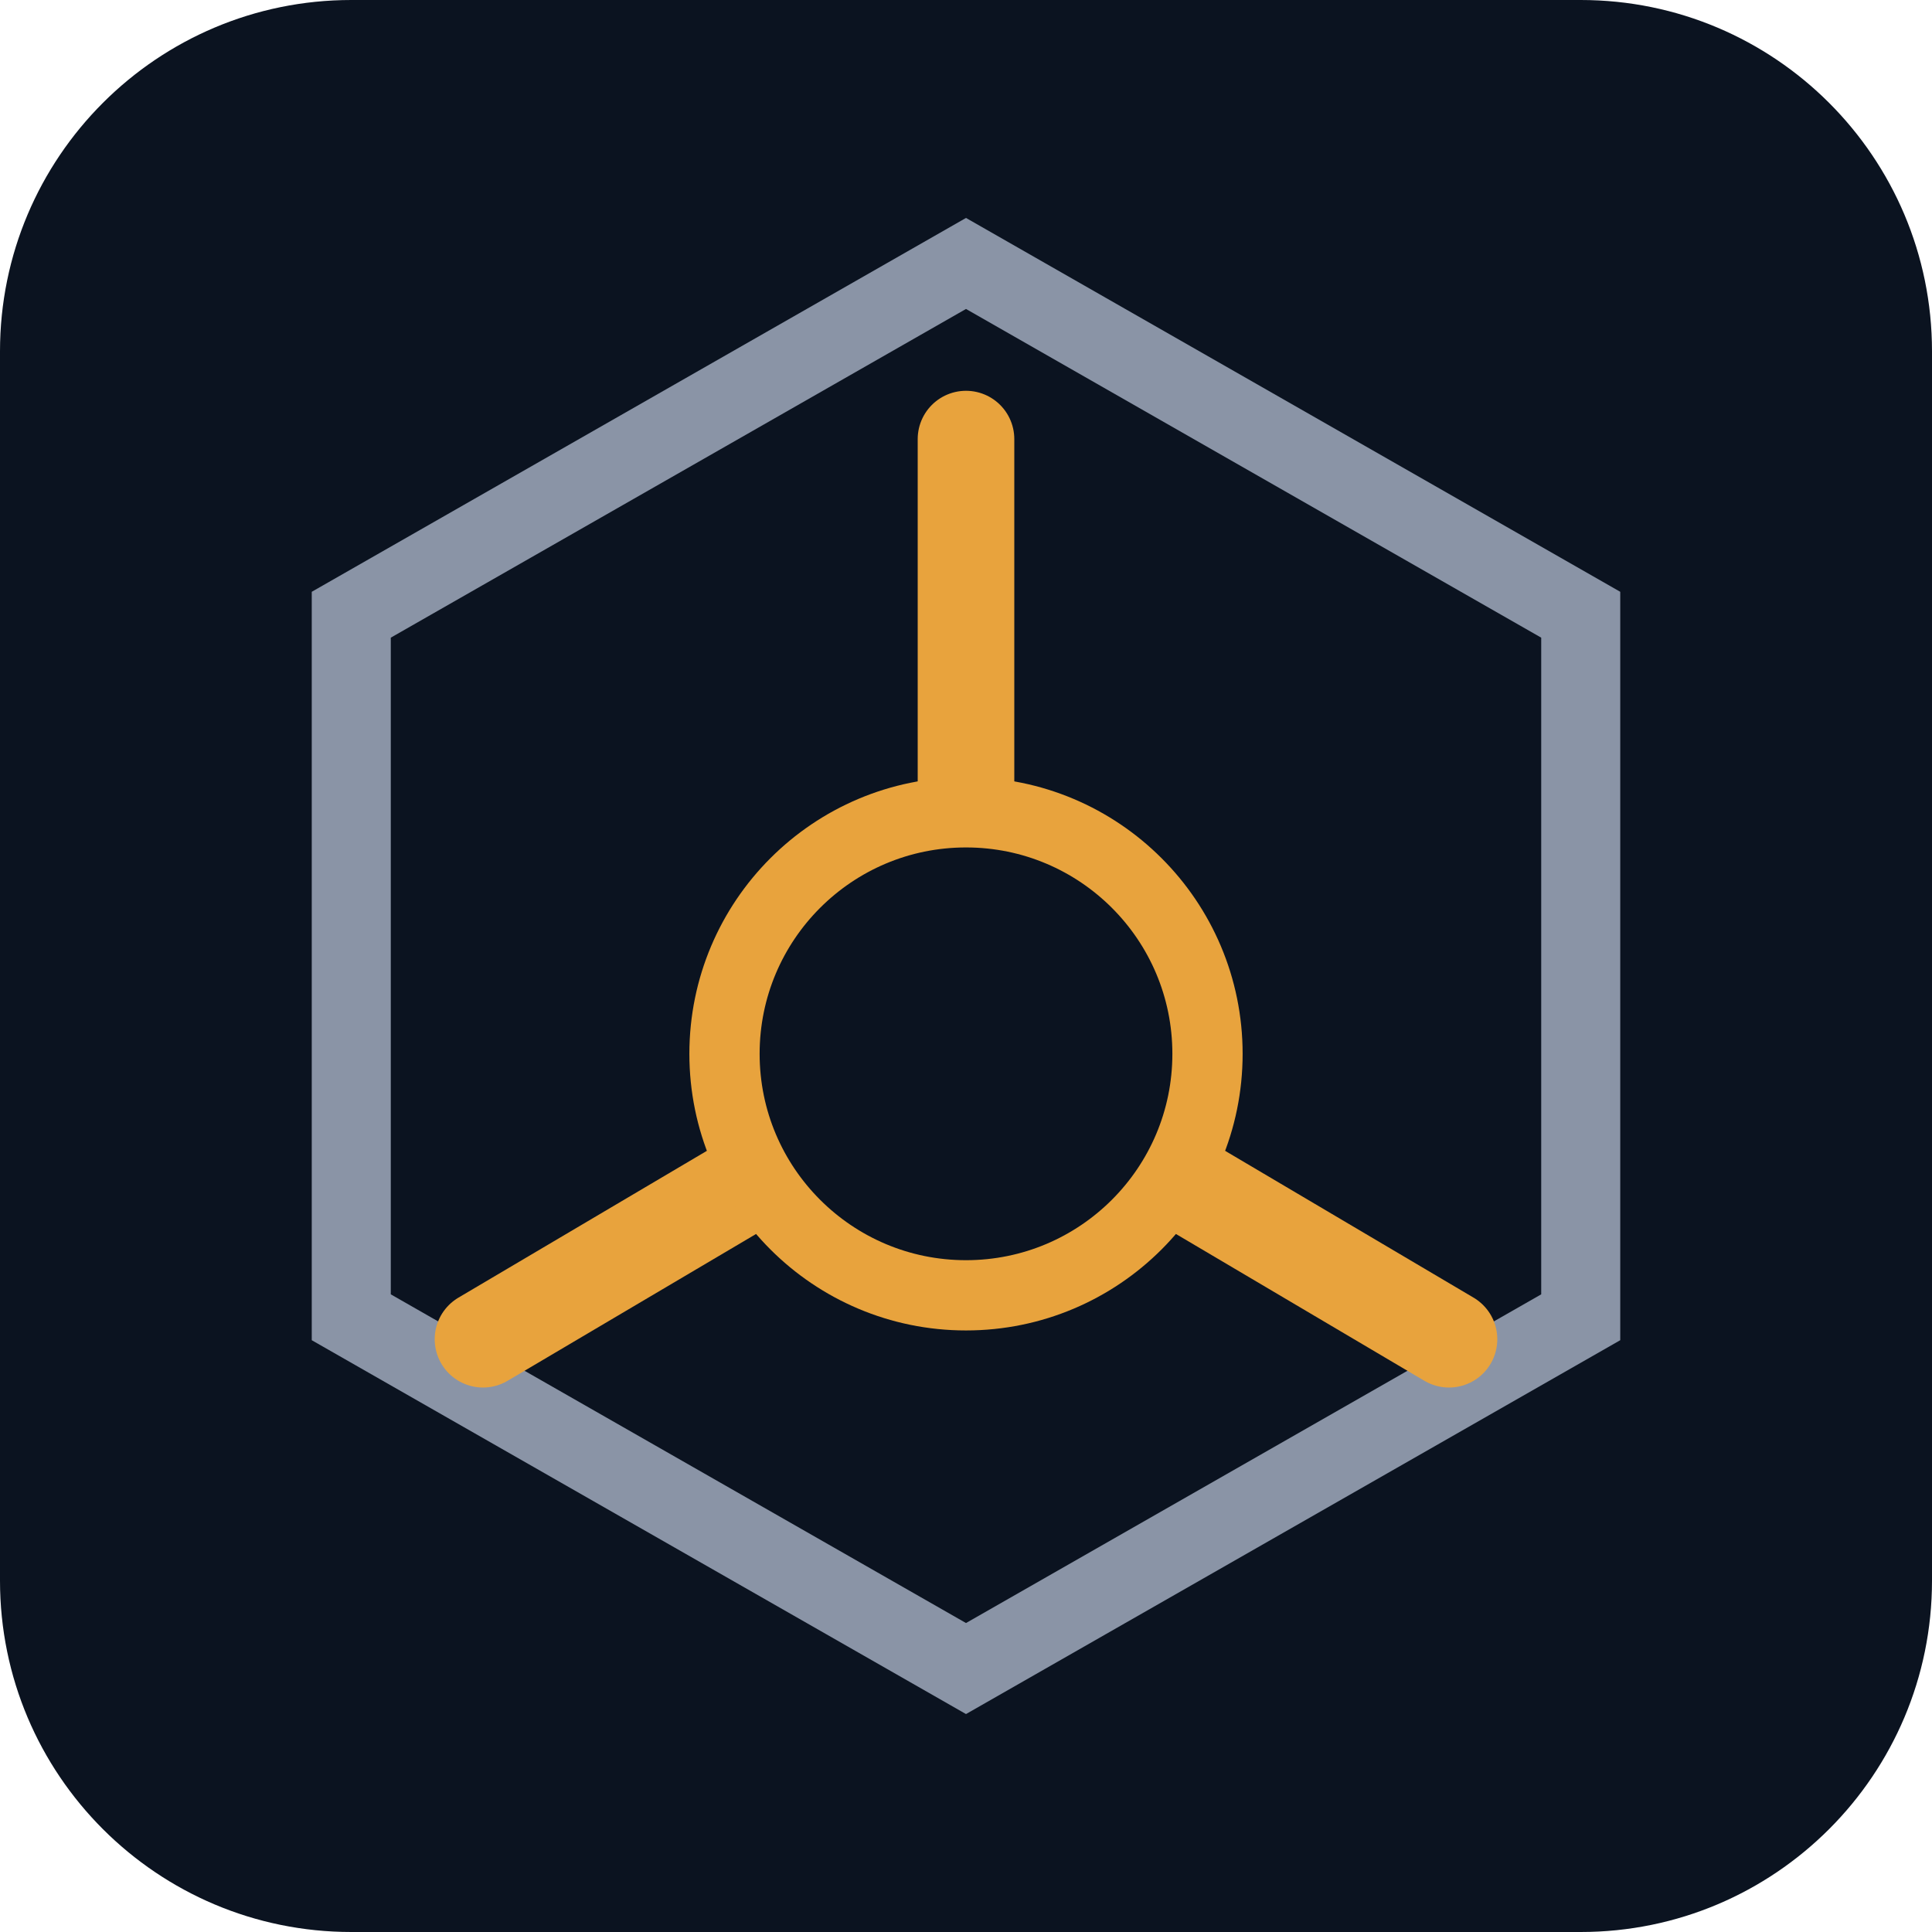
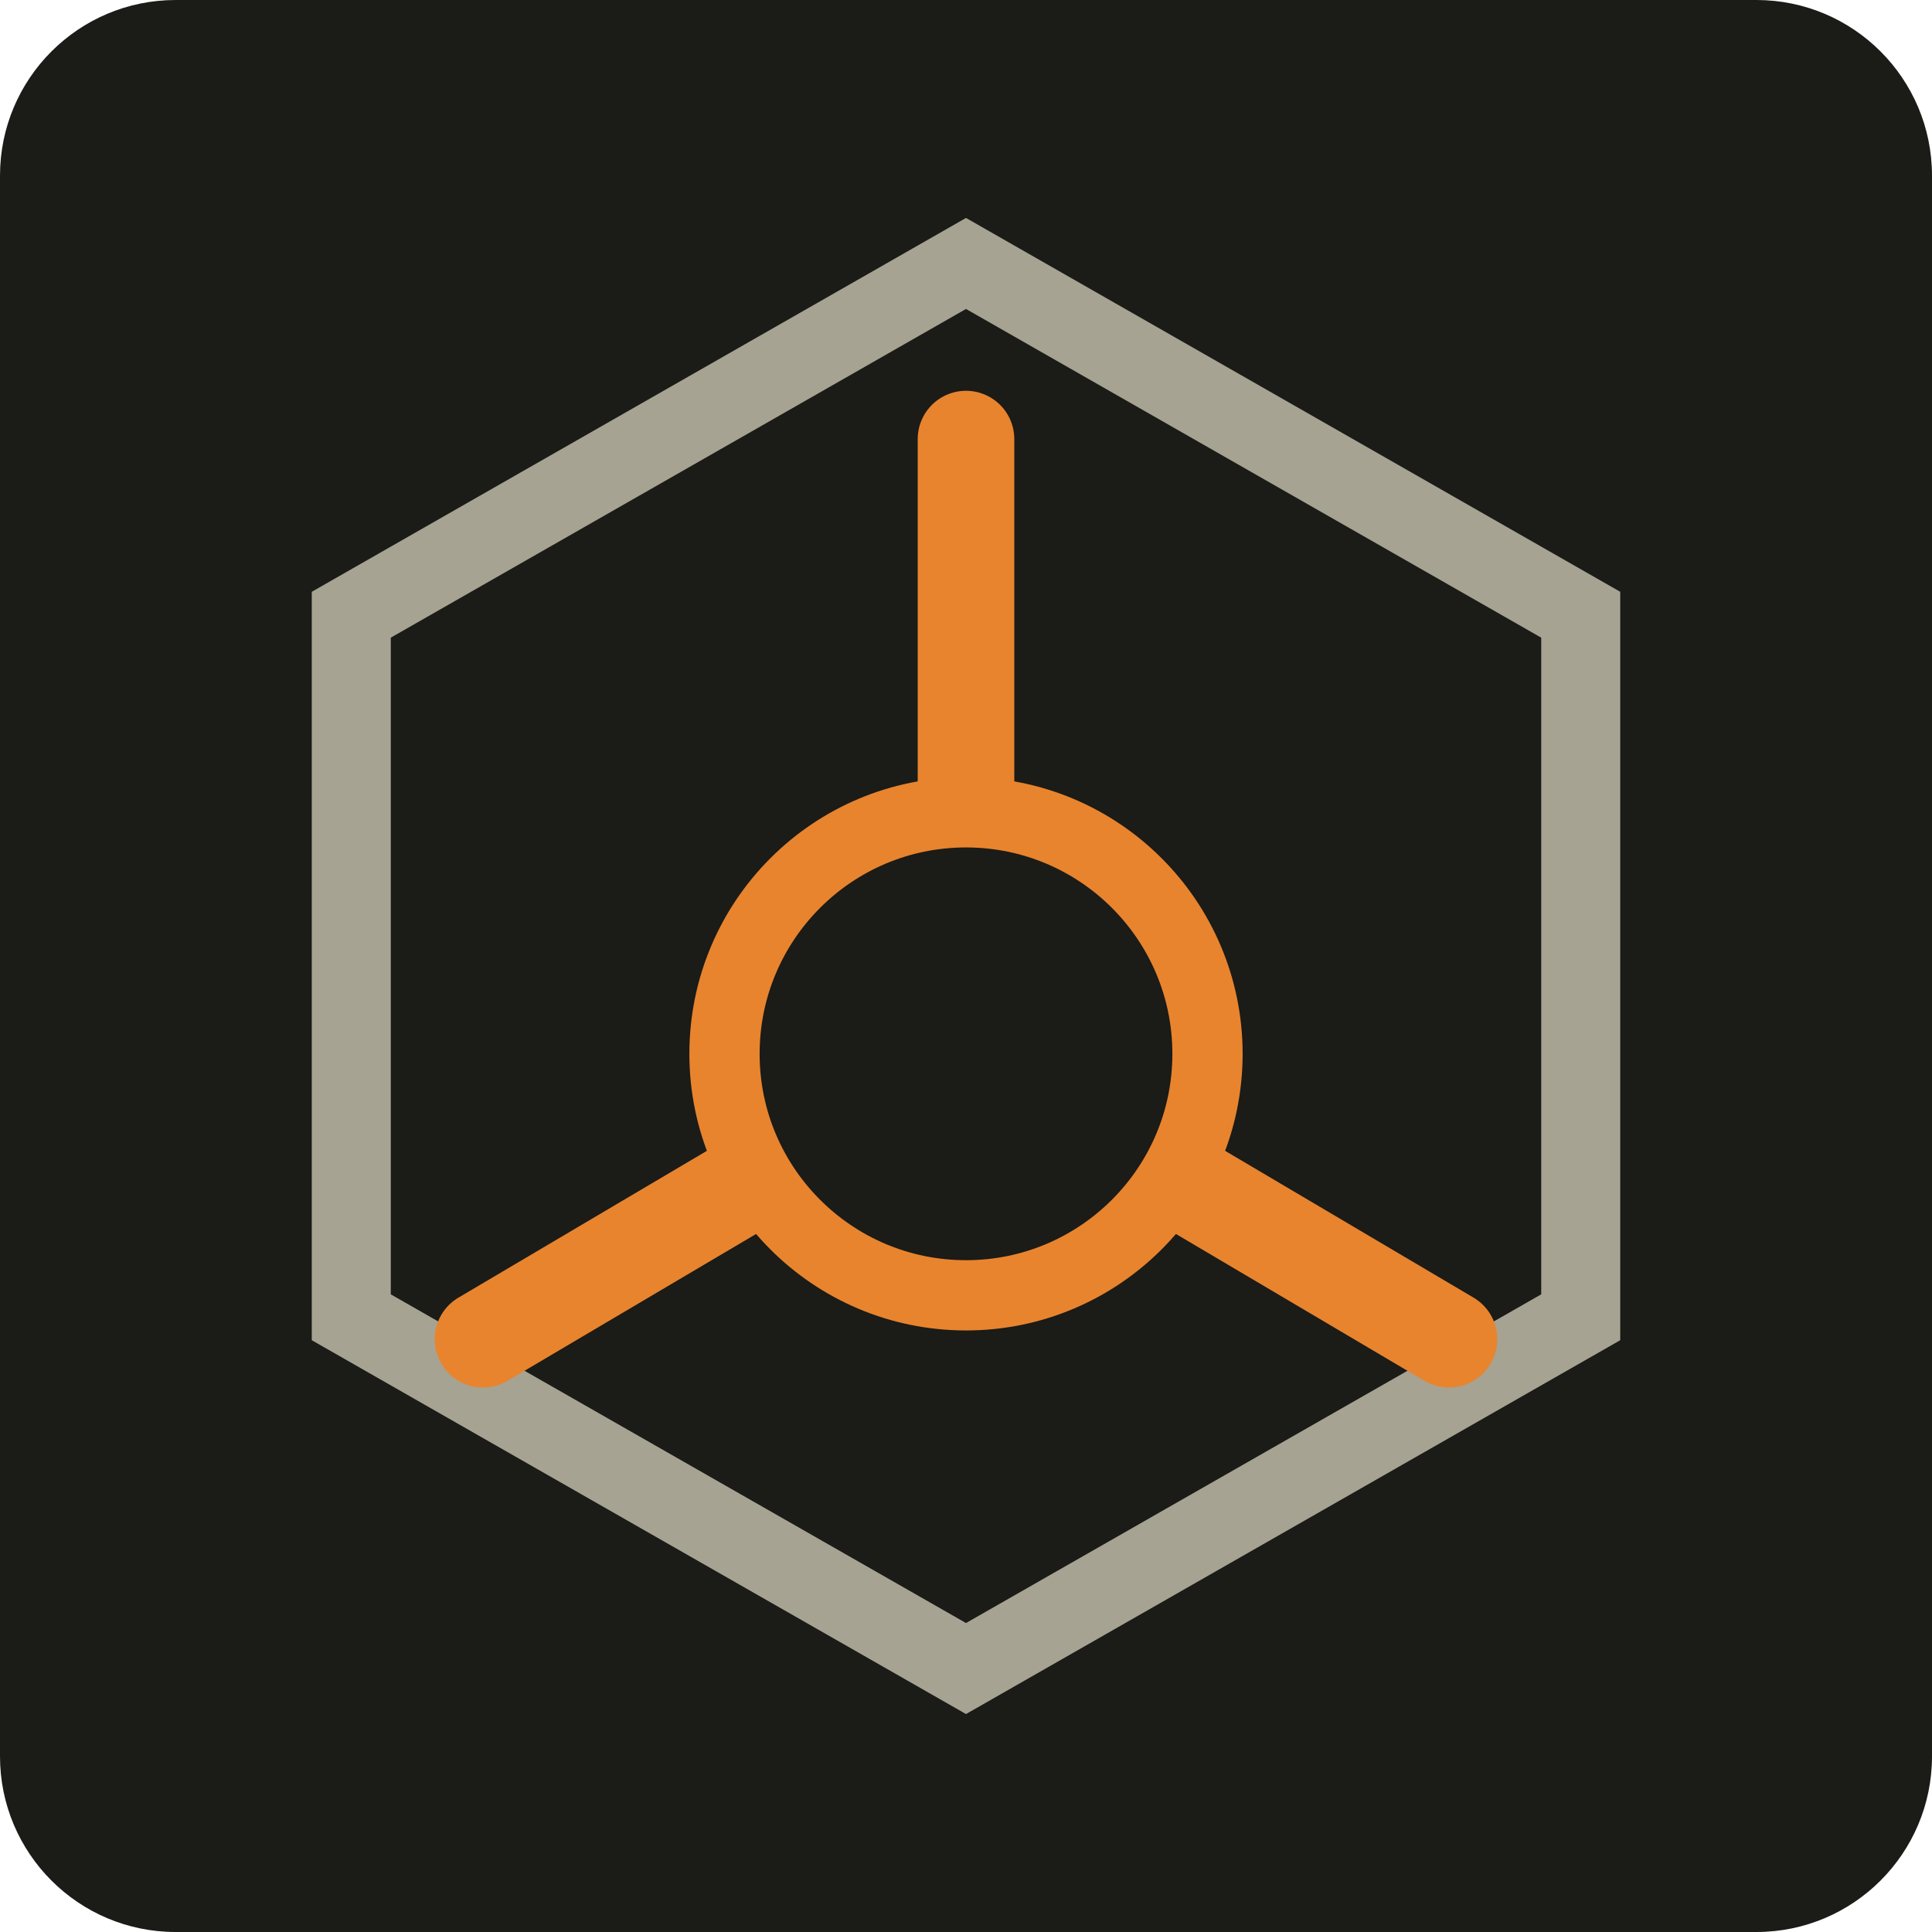
<svg xmlns="http://www.w3.org/2000/svg" viewBox="0 0 44 44">
-   <rect width="44" height="44" rx="8" fill="#0B1320" />
-   <polygon points="22,6 36,14 36,30 22,38 8,30 8,14" fill="none" stroke="#8A94A6" stroke-width="1.8" />
-   <line x1="22" y1="24" x2="22" y2="10" stroke="#E8A33D" stroke-width="2.2" stroke-linecap="round" />
-   <line x1="22" y1="24" x2="33" y2="30.5" stroke="#E8A33D" stroke-width="2.2" stroke-linecap="round" />
-   <line x1="22" y1="24" x2="11" y2="30.5" stroke="#E8A33D" stroke-width="2.2" stroke-linecap="round" />
-   <circle cx="22" cy="24" r="5.5" fill="#0B1320" stroke="#E8A33D" stroke-width="1.6" />
+   <rect width="44" height="44" rx="4" fill="#1B1B17" />
+   <polygon points="22,6 36,14 36,30 22,38 8,30 8,14" fill="none" stroke="#A6A392" stroke-width="1.8" />
+   <line x1="22" y1="24" x2="22" y2="10" stroke="#E8842E" stroke-width="2.2" stroke-linecap="round" />
+   <line x1="22" y1="24" x2="33" y2="30.5" stroke="#E8842E" stroke-width="2.2" stroke-linecap="round" />
+   <line x1="22" y1="24" x2="11" y2="30.5" stroke="#E8842E" stroke-width="2.2" stroke-linecap="round" />
+   <circle cx="22" cy="24" r="5.5" fill="#1B1B17" stroke="#E8842E" stroke-width="1.6" />
</svg>
